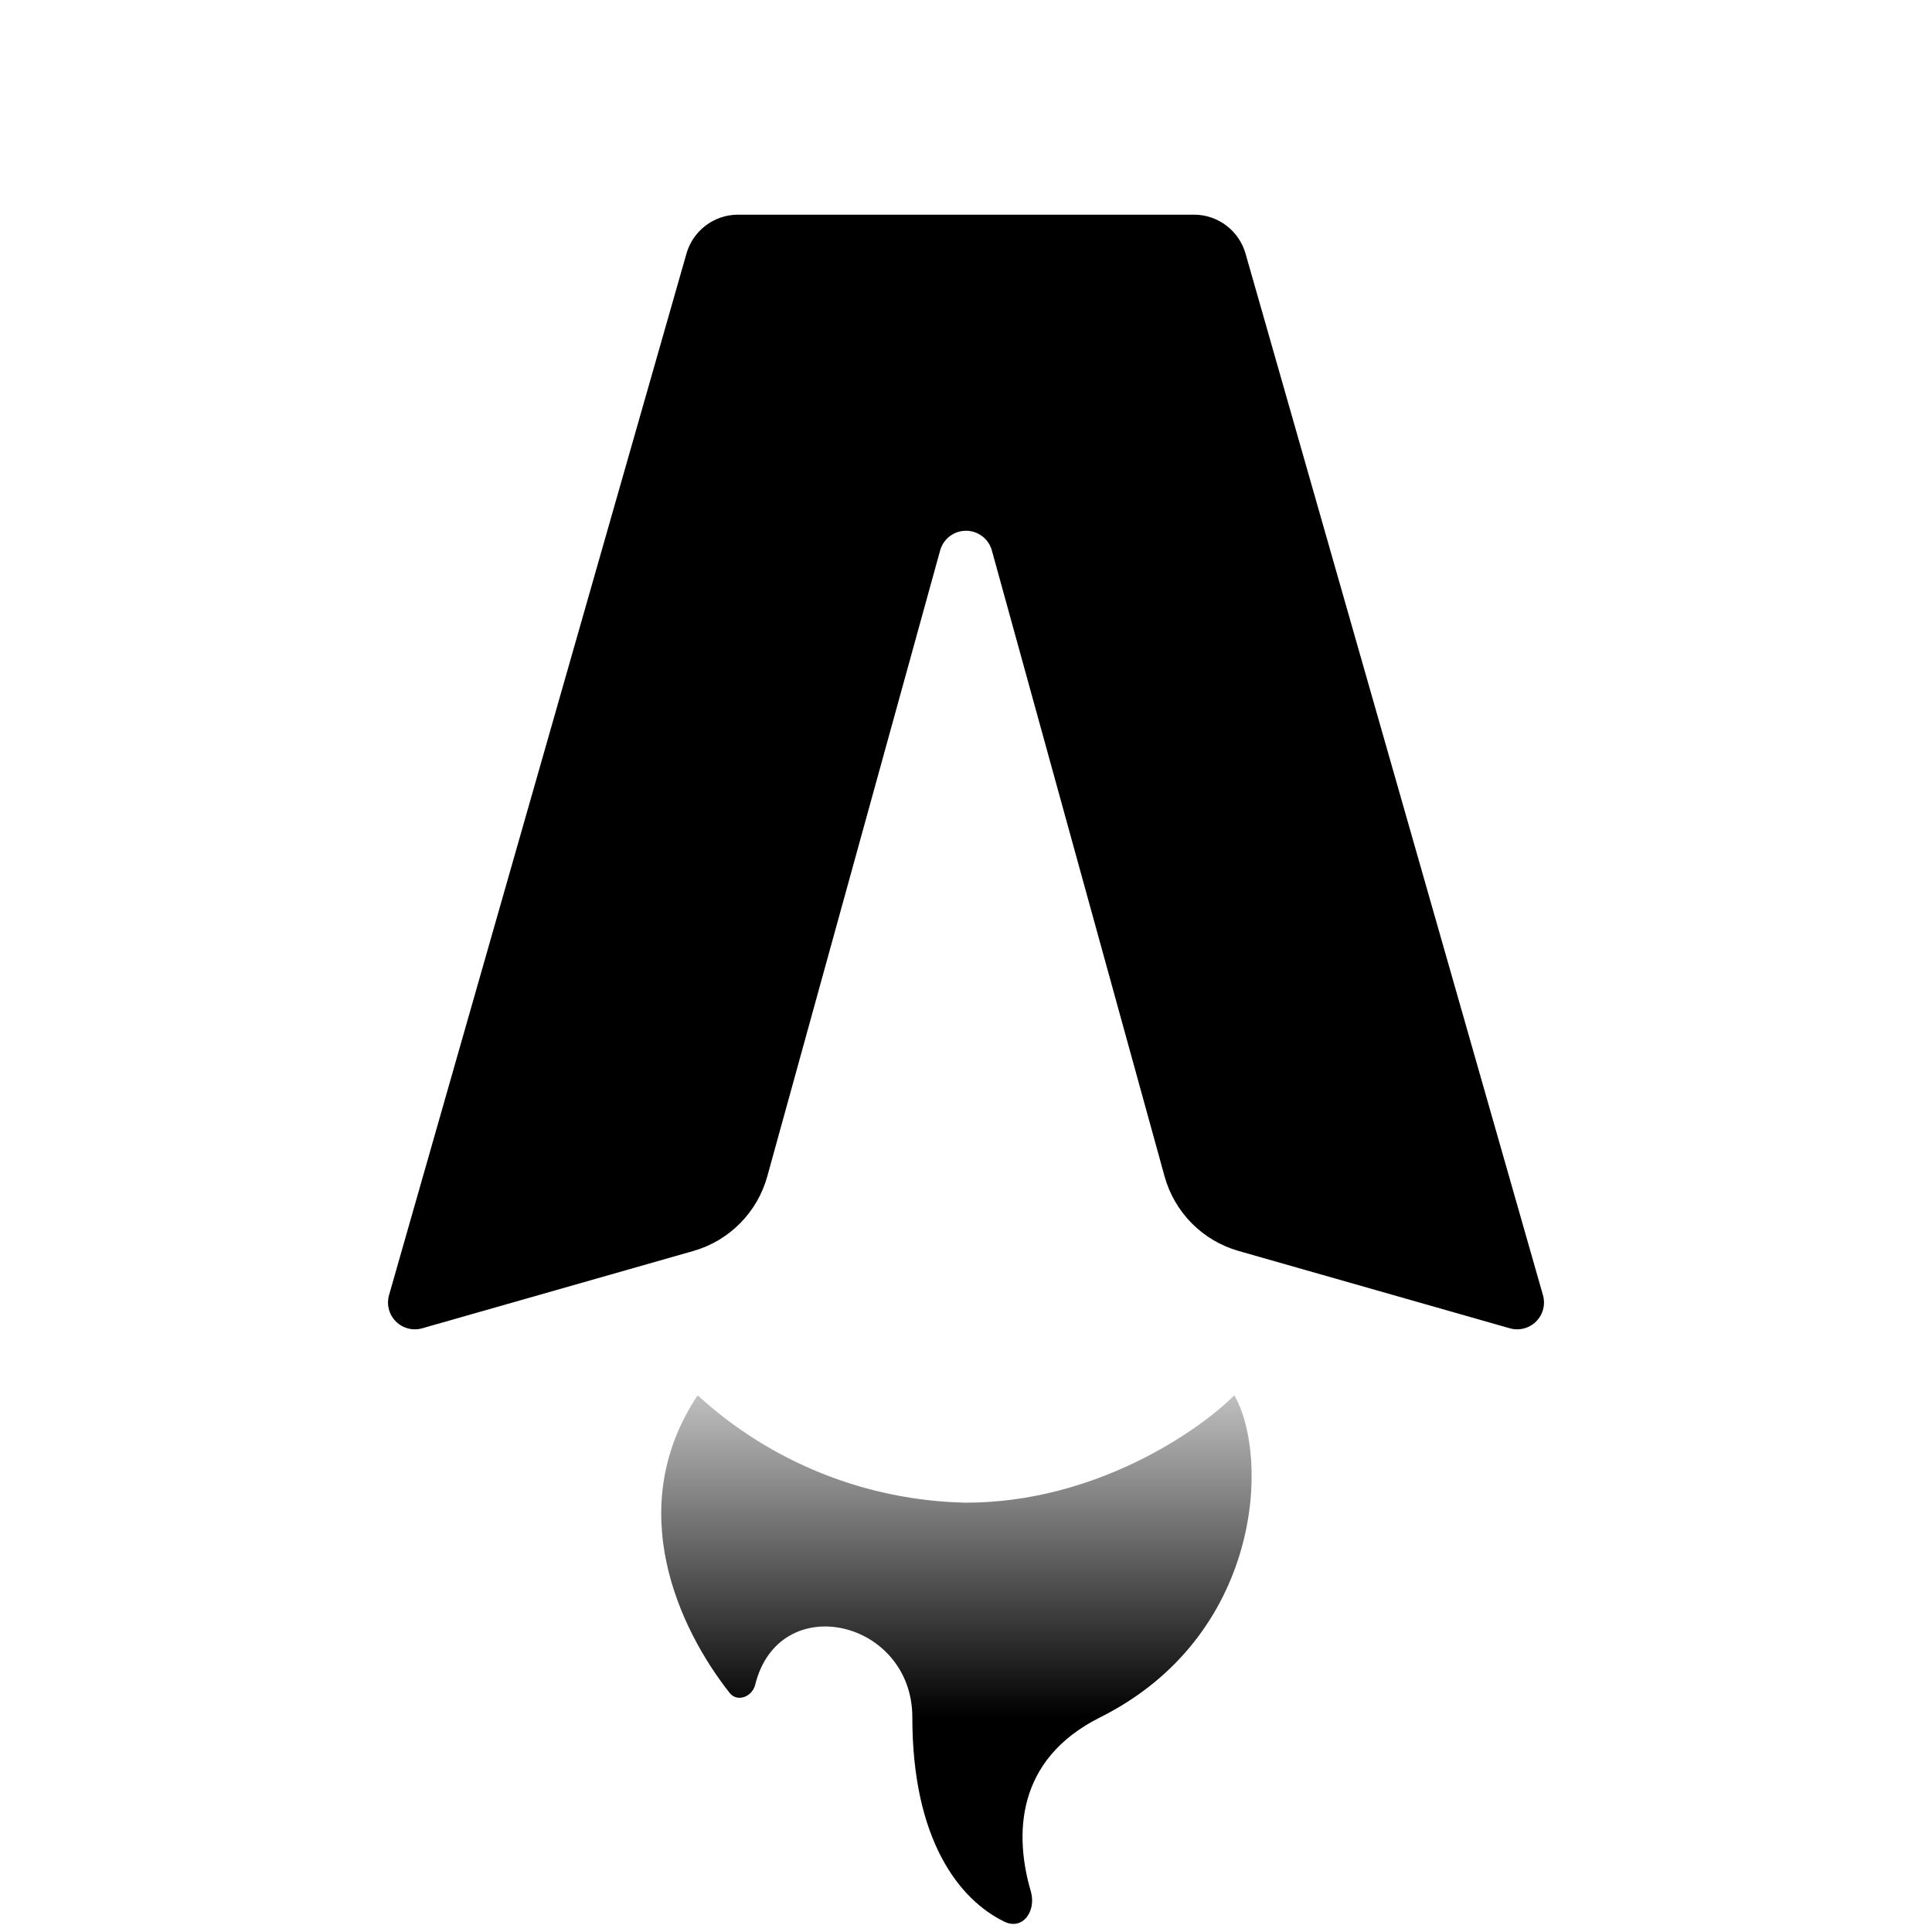
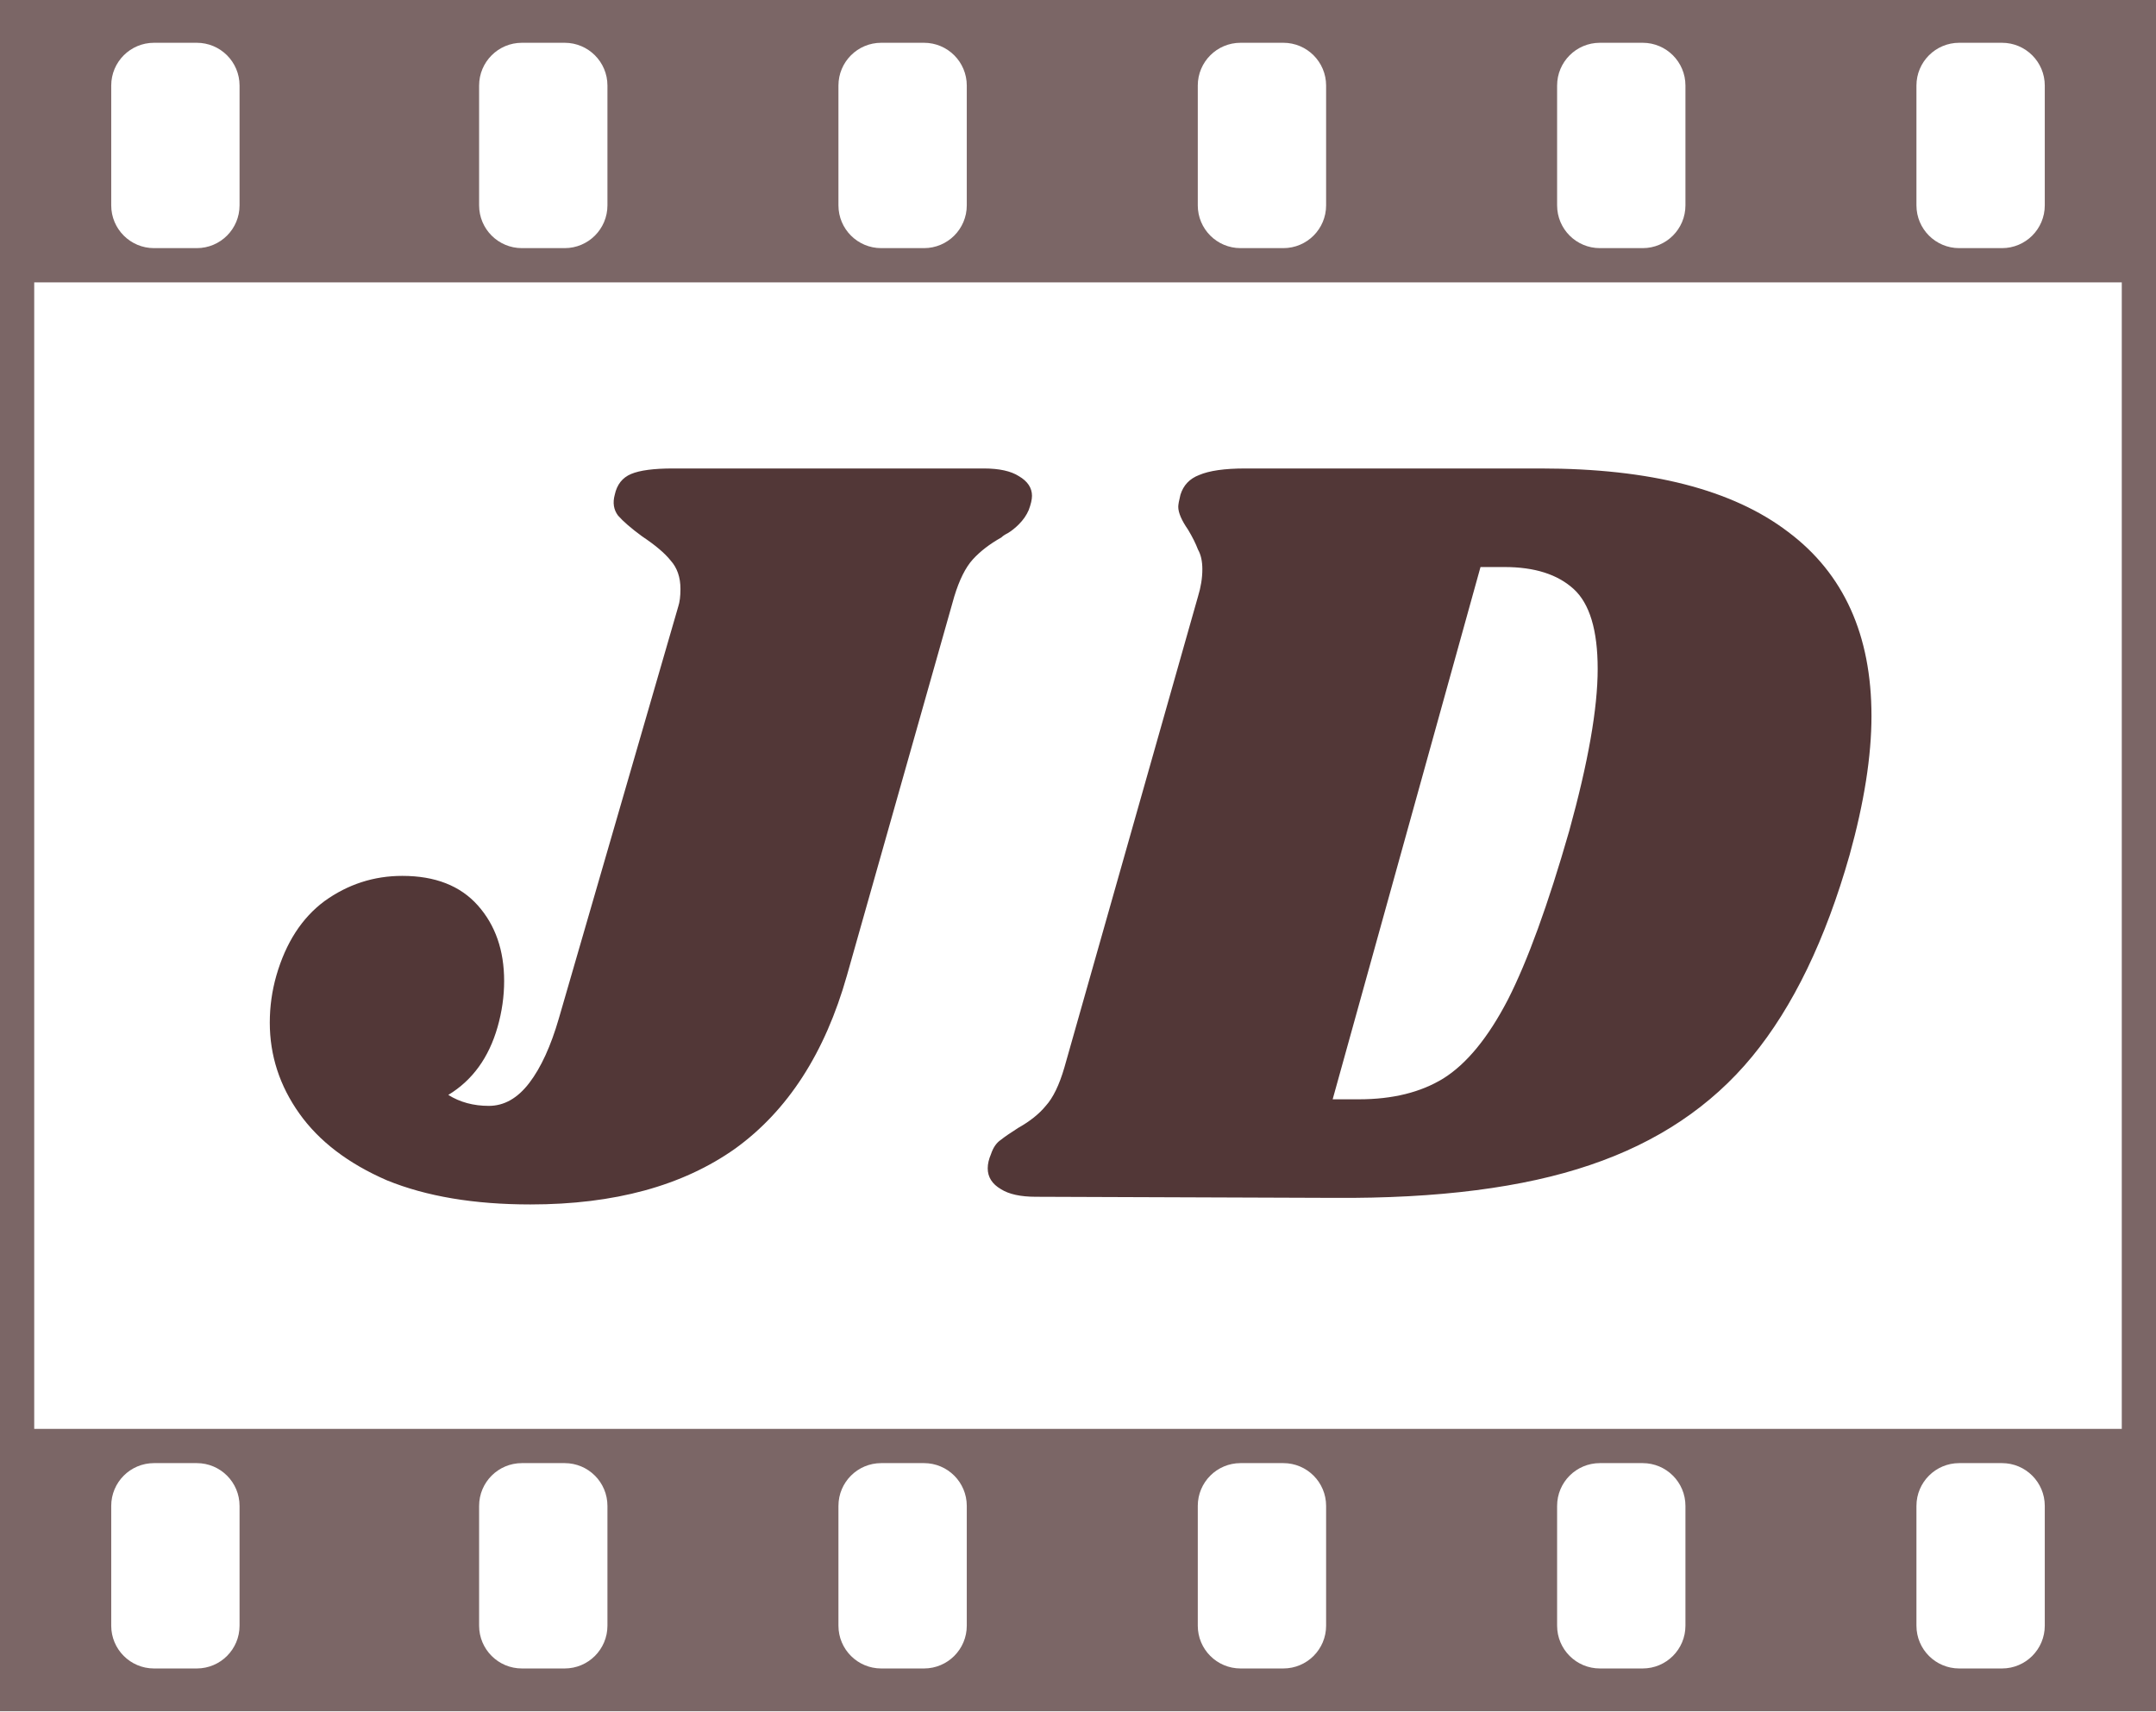
- <svg xmlns="http://www.w3.org/2000/svg" fill="none" viewBox="0 0 36 36">
-   <path fill="#000" d="M22.25 4h-8.5a1 1 0 0 0-.96.73l-5.54 19.4a.5.5 0 0 0 .62.62l5.05-1.44a2 2 0 0 0 1.38-1.4l3.22-11.66a.5.5 0 0 1 .96 0l3.22 11.67a2 2 0 0 0 1.38 1.39l5.05 1.44a.5.5 0 0 0 .62-.62l-5.54-19.4a1 1 0 0 0-.96-.73Z" />
-   <path fill="url(#gradient)" d="M18 28a7.63 7.63 0 0 1-5-2c-1.4 2.1-.35 4.35.6 5.55.14.17.41.07.47-.15.44-1.8 2.93-1.22 2.93.6 0 2.28.87 3.4 1.72 3.81.34.16.59-.2.49-.56-.31-1.05-.29-2.46 1.29-3.25 3-1.5 3.17-4.83 2.5-6-.67.67-2.6 2-5 2Z" />
-   <defs>
-     <linearGradient id="gradient" x1="16" x2="16" y1="32" y2="24" gradientUnits="userSpaceOnUse">
-       <stop stop-color="#000" />
-       <stop offset="1" stop-color="#000" stop-opacity="0" />
-     </linearGradient>
-   </defs>
-   <style>
-     @media (prefers-color-scheme:dark){:root{filter:invert(100%)}}
-   </style>
+ <svg xmlns="http://www.w3.org/2000/svg" width="126" height="100" viewBox="0 0 126 100" fill="none">
+   <path fill-rule="evenodd" clip-rule="evenodd" d="M126 0H0V100H126V0ZM6.5 5C6.5 3.619 7.619 2.5 9 2.5H11.5C12.881 2.5 14 3.619 14 5V12C14 13.381 12.881 14.5 11.5 14.5H9C7.619 14.5 6.5 13.381 6.5 12V5ZM2 16.5H124V83.5H2V16.5ZM30.5 2.5C29.119 2.5 28 3.619 28 5V12C28 13.381 29.119 14.5 30.5 14.5H33C34.381 14.5 35.5 13.381 35.5 12V5C35.5 3.619 34.381 2.5 33 2.5H30.5ZM49 5C49 3.619 50.119 2.5 51.5 2.5H54C55.381 2.5 56.5 3.619 56.5 5V12C56.5 13.381 55.381 14.5 54 14.5H51.5C50.119 14.5 49 13.381 49 12V5ZM72.5 2.5C71.119 2.5 70 3.619 70 5V12C70 13.381 71.119 14.5 72.5 14.5H75C76.381 14.5 77.5 13.381 77.5 12V5C77.5 3.619 76.381 2.5 75 2.5H72.5ZM91 5C91 3.619 92.119 2.5 93.5 2.5H96C97.381 2.5 98.5 3.619 98.5 5V12C98.5 13.381 97.381 14.5 96 14.5H93.5C92.119 14.5 91 13.381 91 12V5ZM114.5 2.5C113.119 2.5 112 3.619 112 5V12C112 13.381 113.119 14.5 114.5 14.5H117C118.381 14.5 119.5 13.381 119.5 12V5C119.5 3.619 118.381 2.5 117 2.5H114.5ZM6.5 88C6.5 86.619 7.619 85.5 9 85.5H11.5C12.881 85.5 14 86.619 14 88V95C14 96.381 12.881 97.5 11.5 97.5H9C7.619 97.5 6.5 96.381 6.5 95V88ZM30.5 85.5C29.119 85.5 28 86.619 28 88V95C28 96.381 29.119 97.5 30.5 97.5H33C34.381 97.5 35.5 96.381 35.5 95V88C35.5 86.619 34.381 85.5 33 85.5H30.5ZM49 88C49 86.619 50.119 85.5 51.5 85.5H54C55.381 85.5 56.5 86.619 56.5 88V95C56.5 96.381 55.381 97.5 54 97.5H51.5C50.119 97.5 49 96.381 49 95V88ZM72.5 85.5C71.119 85.5 70 86.619 70 88V95C70 96.381 71.119 97.5 72.5 97.5H75C76.381 97.5 77.5 96.381 77.5 95V88C77.5 86.619 76.381 85.5 75 85.5H72.5ZM91 88C91 86.619 92.119 85.5 93.5 85.5H96C97.381 85.5 98.5 86.619 98.5 88V95C98.5 96.381 97.381 97.5 96 97.5H93.5C92.119 97.5 91 96.381 91 95V88ZM114.5 85.5C113.119 85.5 112 86.619 112 88V95C112 96.381 113.119 97.5 114.5 97.5H117C118.381 97.5 119.5 96.381 119.5 95V88C119.5 86.619 118.381 85.5 117 85.5H114.5Z" fill="#523737" fill-opacity="0.76" />
+   <path d="M39.639 35.44C39.724 35.184 39.767 34.843 39.767 34.416C39.767 33.733 39.575 33.179 39.191 32.752C38.85 32.325 38.295 31.856 37.527 31.344C36.887 30.875 36.418 30.469 36.119 30.128C35.863 29.787 35.799 29.381 35.927 28.912C36.055 28.315 36.375 27.909 36.887 27.696C37.399 27.483 38.21 27.376 39.319 27.376H57.495C58.391 27.376 59.074 27.525 59.543 27.824C60.055 28.123 60.311 28.507 60.311 28.976C60.311 29.189 60.247 29.467 60.119 29.808C59.991 30.107 59.799 30.384 59.543 30.64C59.33 30.853 59.116 31.024 58.903 31.152C58.732 31.237 58.604 31.323 58.519 31.408C57.836 31.792 57.282 32.219 56.855 32.688C56.428 33.157 56.066 33.883 55.767 34.864L49.495 57.008C48.215 61.531 46.039 64.901 42.967 67.12C39.895 69.296 35.906 70.384 30.999 70.384C27.714 70.384 24.919 69.915 22.615 68.976C20.354 67.995 18.647 66.693 17.495 65.072C16.343 63.451 15.767 61.68 15.767 59.76C15.767 58.821 15.895 57.904 16.151 57.008C16.706 55.088 17.644 53.637 18.967 52.656C20.332 51.675 21.847 51.184 23.511 51.184C25.431 51.184 26.903 51.76 27.927 52.912C28.951 54.064 29.463 55.536 29.463 57.328C29.463 58.224 29.335 59.12 29.079 60.016C28.567 61.808 27.607 63.131 26.199 63.984C26.882 64.411 27.671 64.624 28.567 64.624C29.463 64.624 30.252 64.176 30.935 63.28C31.618 62.384 32.194 61.125 32.663 59.504L39.639 35.44ZM90.043 27.376C96.444 27.376 101.265 28.613 104.508 31.088C107.75 33.52 109.372 37.104 109.372 41.84C109.372 44.187 108.945 46.896 108.092 49.968C106.684 54.917 104.785 58.843 102.396 61.744C100.006 64.645 96.849 66.757 92.924 68.08C89.041 69.403 84.049 70.043 77.948 70L60.539 69.936C59.644 69.936 58.961 69.787 58.492 69.488C57.98 69.189 57.724 68.784 57.724 68.272C57.724 68.016 57.788 67.739 57.916 67.44C58.044 67.056 58.236 66.779 58.492 66.608C58.705 66.437 59.046 66.203 59.516 65.904C60.198 65.52 60.731 65.093 61.115 64.624C61.542 64.155 61.905 63.408 62.203 62.384L70.011 34.864C70.182 34.309 70.267 33.776 70.267 33.264C70.267 32.795 70.182 32.411 70.011 32.112C69.883 31.771 69.692 31.387 69.436 30.96C69.052 30.405 68.859 29.957 68.859 29.616C68.859 29.488 68.902 29.253 68.987 28.912C69.158 28.357 69.521 27.973 70.076 27.76C70.673 27.504 71.569 27.376 72.763 27.376H90.043ZM91.707 48.56C92.817 44.549 93.371 41.392 93.371 39.088C93.371 36.827 92.902 35.269 91.963 34.416C91.025 33.563 89.681 33.136 87.931 33.136H86.523L77.883 64.24H79.419C81.382 64.24 83.025 63.835 84.347 63.024C85.713 62.171 86.972 60.635 88.124 58.416C89.275 56.155 90.47 52.869 91.707 48.56Z" fill="#523737" />
</svg>
